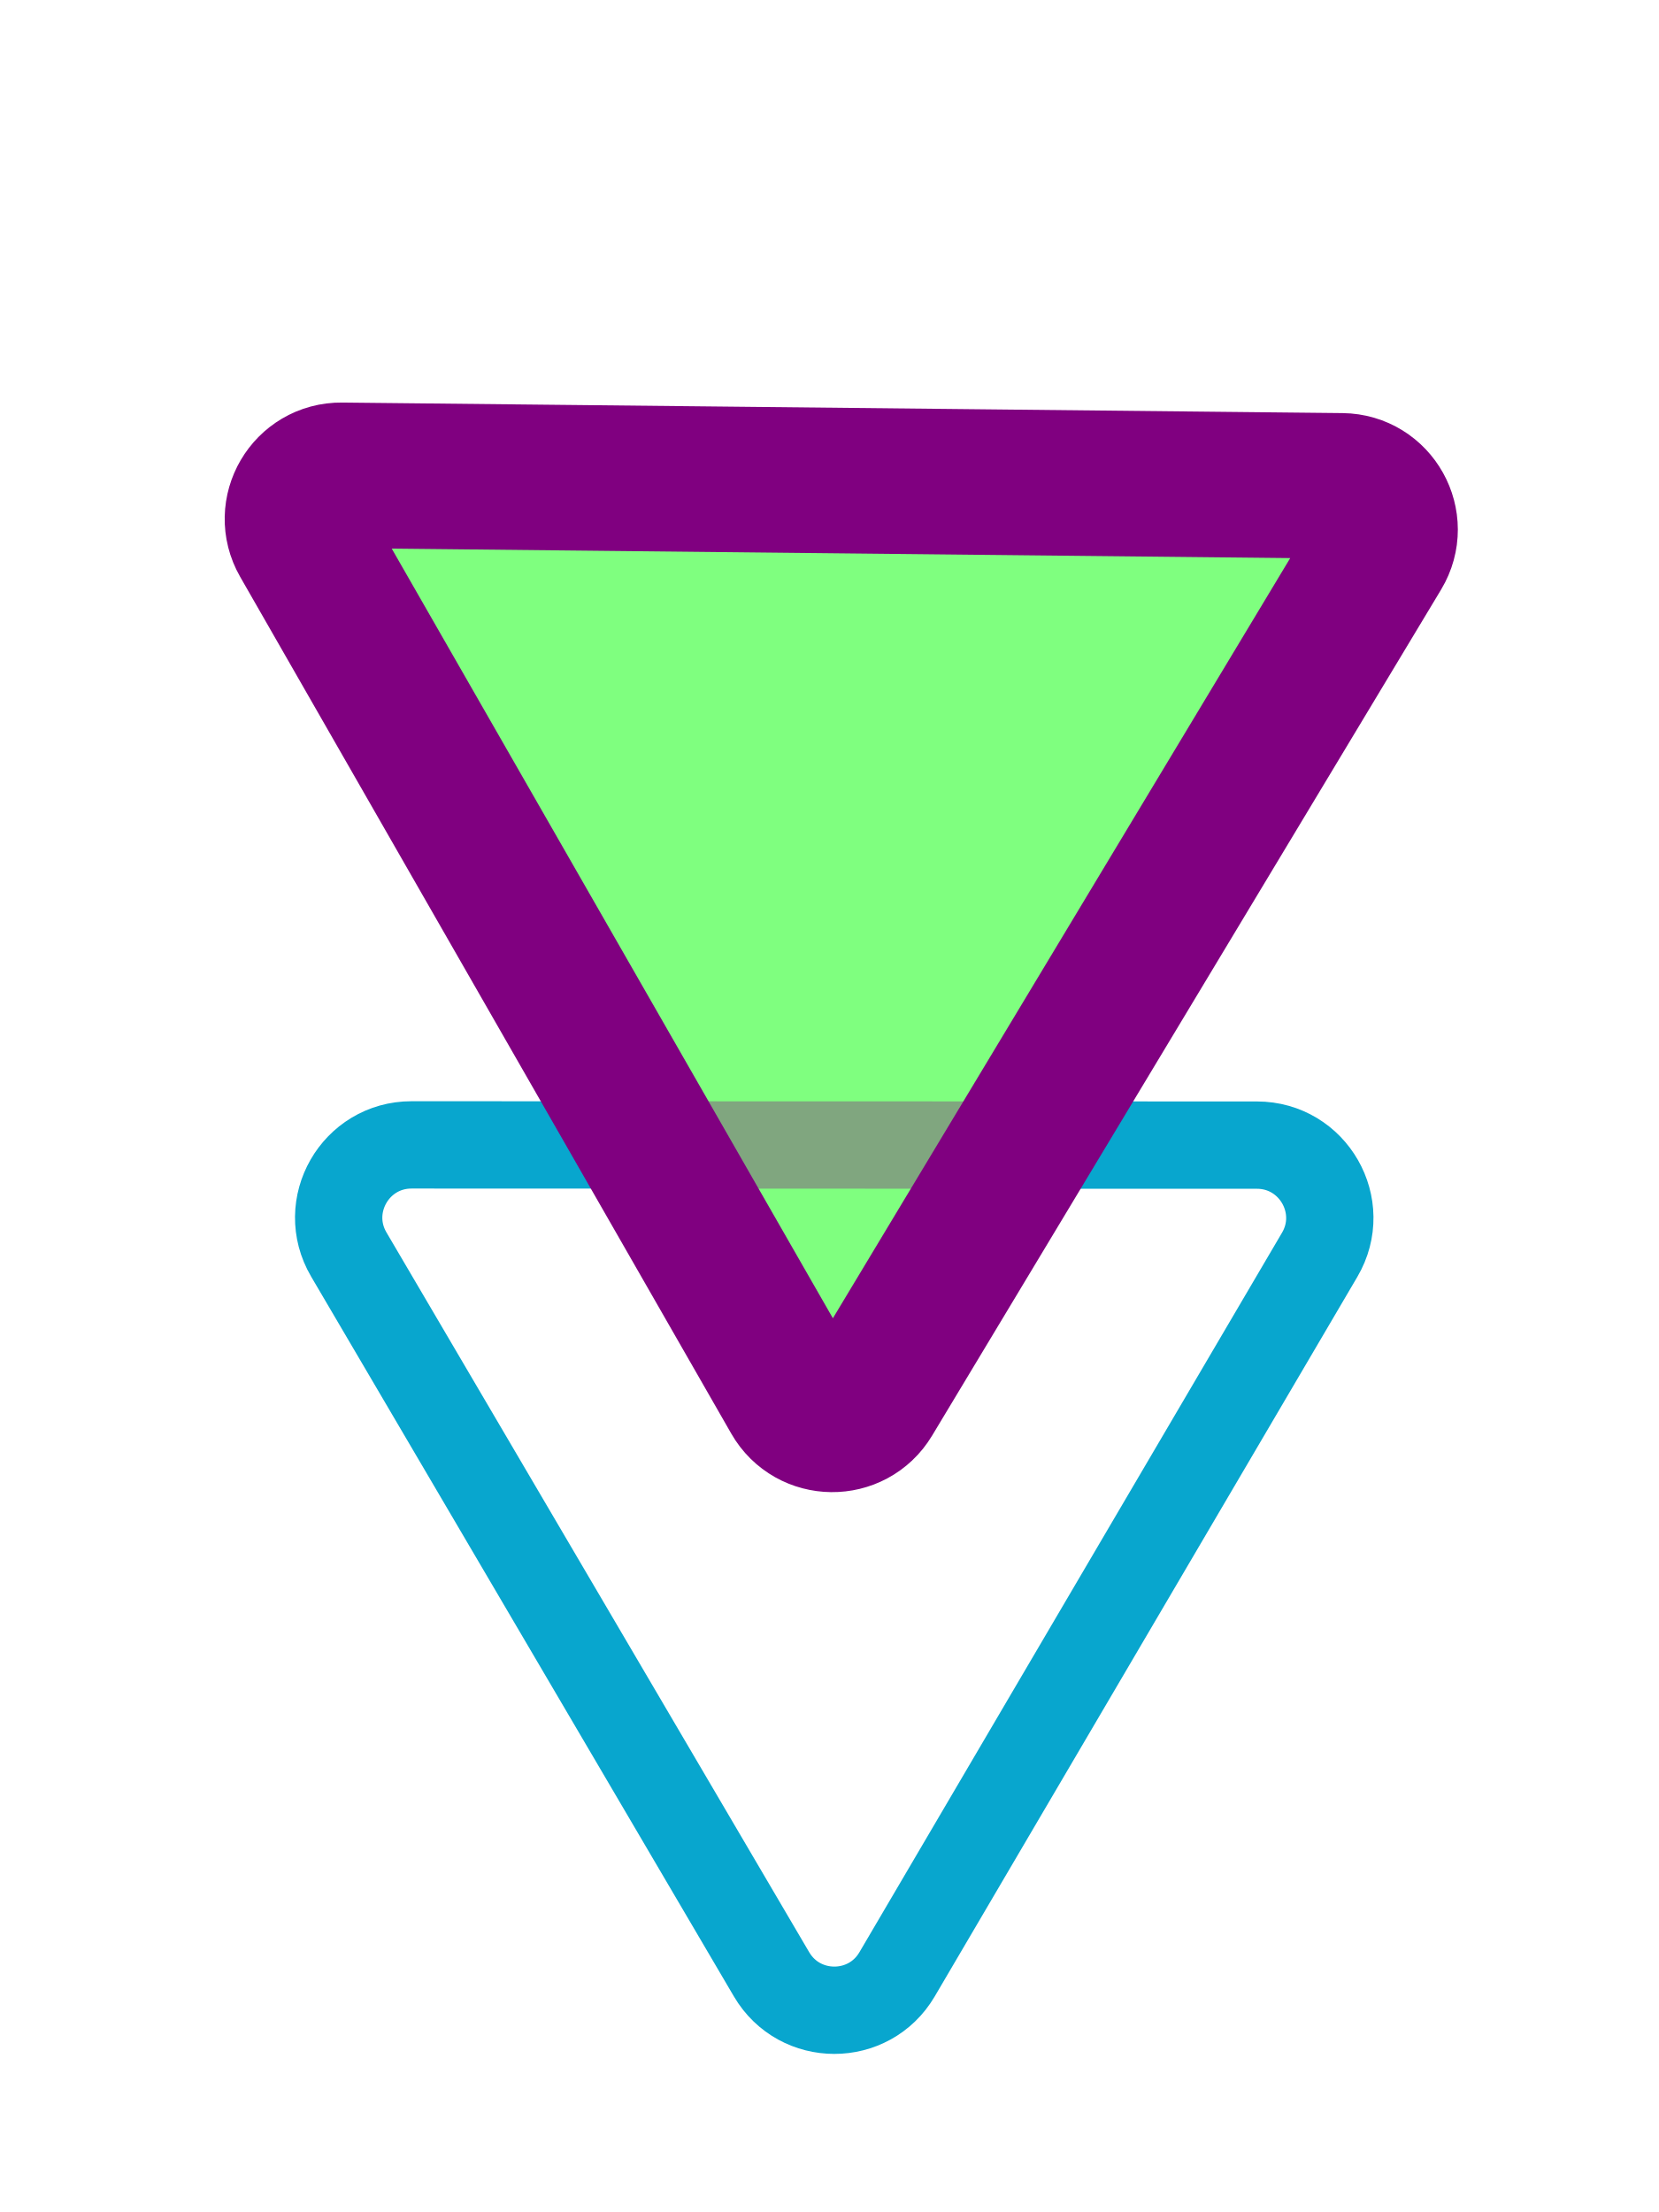
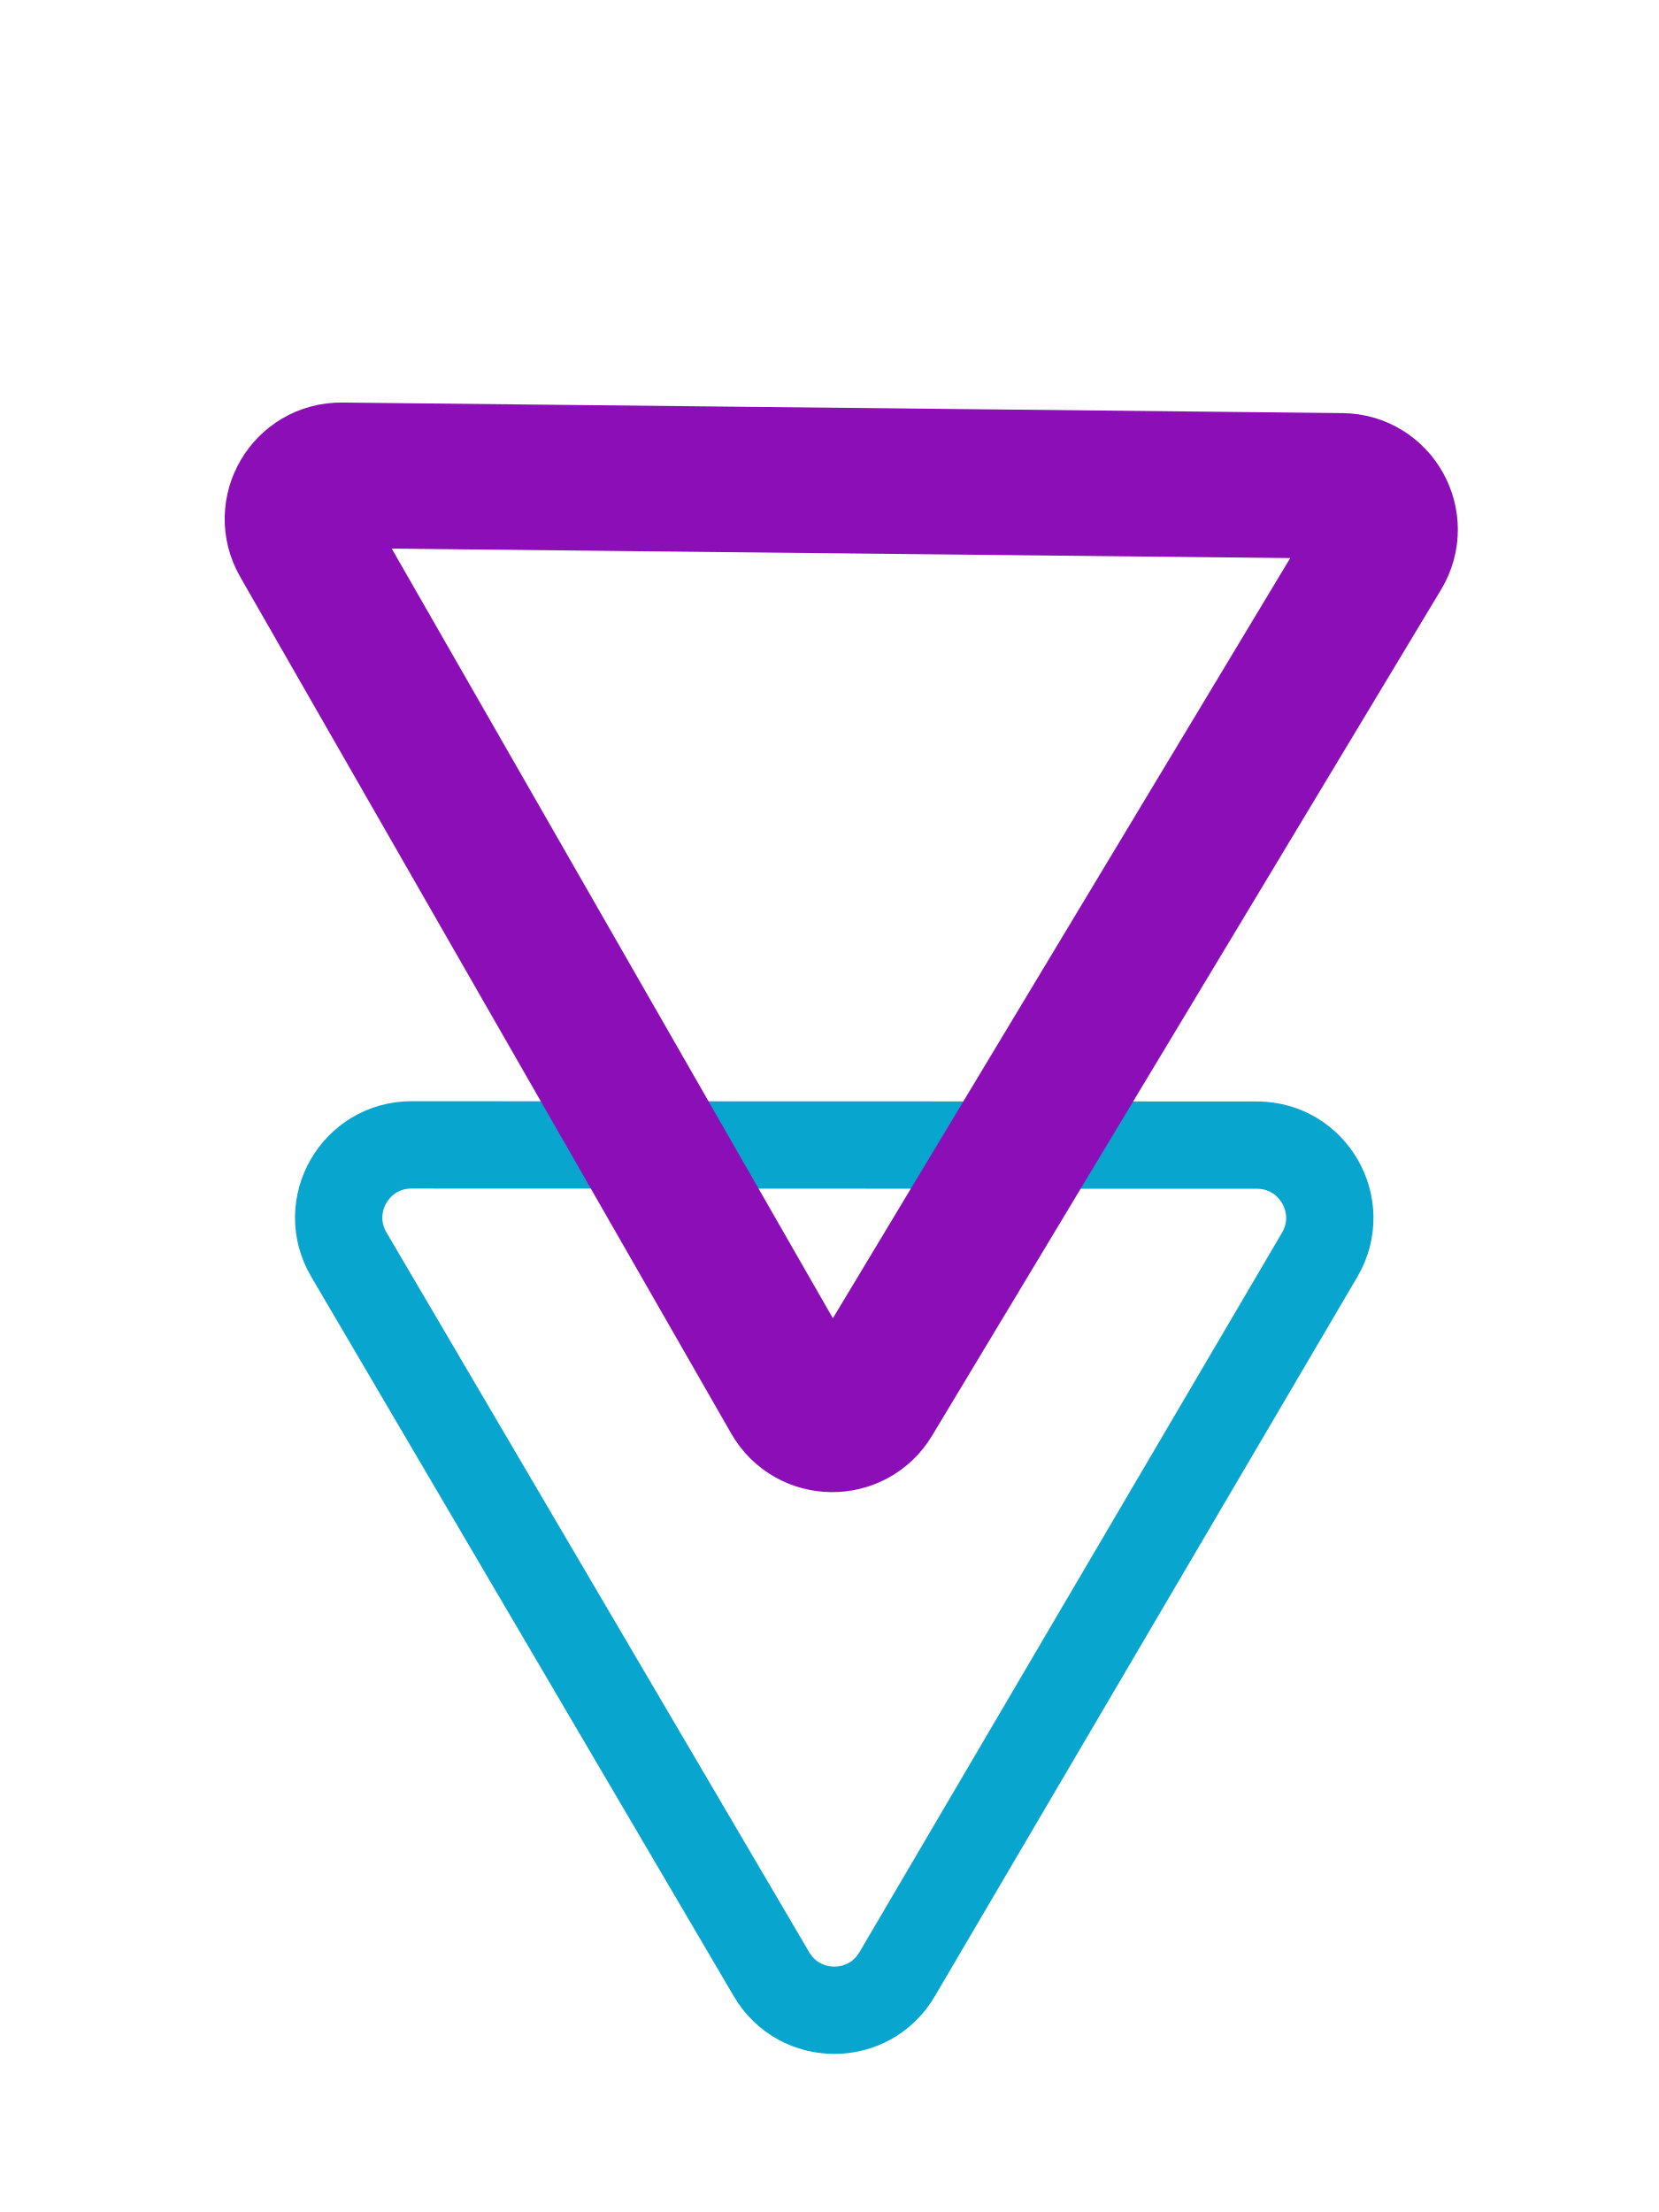
<svg xmlns="http://www.w3.org/2000/svg" width="57" height="76" viewBox="0 0 57 76" fill="none">
-   <path d="M30.821 67.835C29.855 69.48 27.476 69.479 26.509 67.834L11.984 43.102C11.005 41.435 12.207 39.336 14.139 39.336L43.186 39.344C45.119 39.345 46.321 41.445 45.342 43.111L30.821 67.835Z" fill="#08A6CE" style="mix-blend-mode:saturation" />
+   <path d="M30.821 67.835C29.855 69.48 27.476 69.479 26.509 67.834L11.984 43.102C11.005 41.435 12.207 39.336 14.139 39.336L43.186 39.344C45.119 39.345 46.321 41.445 45.342 43.111L30.821 67.835Z" fill="" style="mix-blend-mode:saturation" />
  <path d="M30.821 67.835C29.855 69.48 27.476 69.479 26.509 67.834L11.984 43.102C11.005 41.435 12.207 39.336 14.139 39.336L43.186 39.344C45.119 39.345 46.321 41.445 45.342 43.111L30.821 67.835Z" stroke="#08A6CE" stroke-width="3" />
-   <path d="M29.881 48.04C29.291 49.021 27.863 49.006 27.294 48.013L10.421 18.576C9.844 17.57 10.579 16.318 11.738 16.331L46.102 16.693C47.262 16.706 47.969 17.973 47.372 18.967L29.881 48.04Z" fill="#800080" style="mix-blend-mode:exclusion" />
-   <path d="M29.881 48.04C29.291 49.021 27.863 49.006 27.294 48.013L10.421 18.576C9.844 17.57 10.579 16.318 11.738 16.331L46.102 16.693C47.262 16.706 47.969 17.973 47.372 18.967L29.881 48.04Z" stroke="#800080" stroke-width="5" />
+   <path d="M29.881 48.04C29.291 49.021 27.863 49.006 27.294 48.013L10.421 18.576C9.844 17.57 10.579 16.318 11.738 16.331L46.102 16.693C47.262 16.706 47.969 17.973 47.372 18.967L29.881 48.04Z" fill="" style="mix-blend-mode:exclusion" />
+   <path d="M29.881 48.04C29.291 49.021 27.863 49.006 27.294 48.013L10.421 18.576C9.844 17.57 10.579 16.318 11.738 16.331L46.102 16.693C47.262 16.706 47.969 17.973 47.372 18.967L29.881 48.04Z" stroke="#8b0eb7" stroke-width="5" />
</svg>
